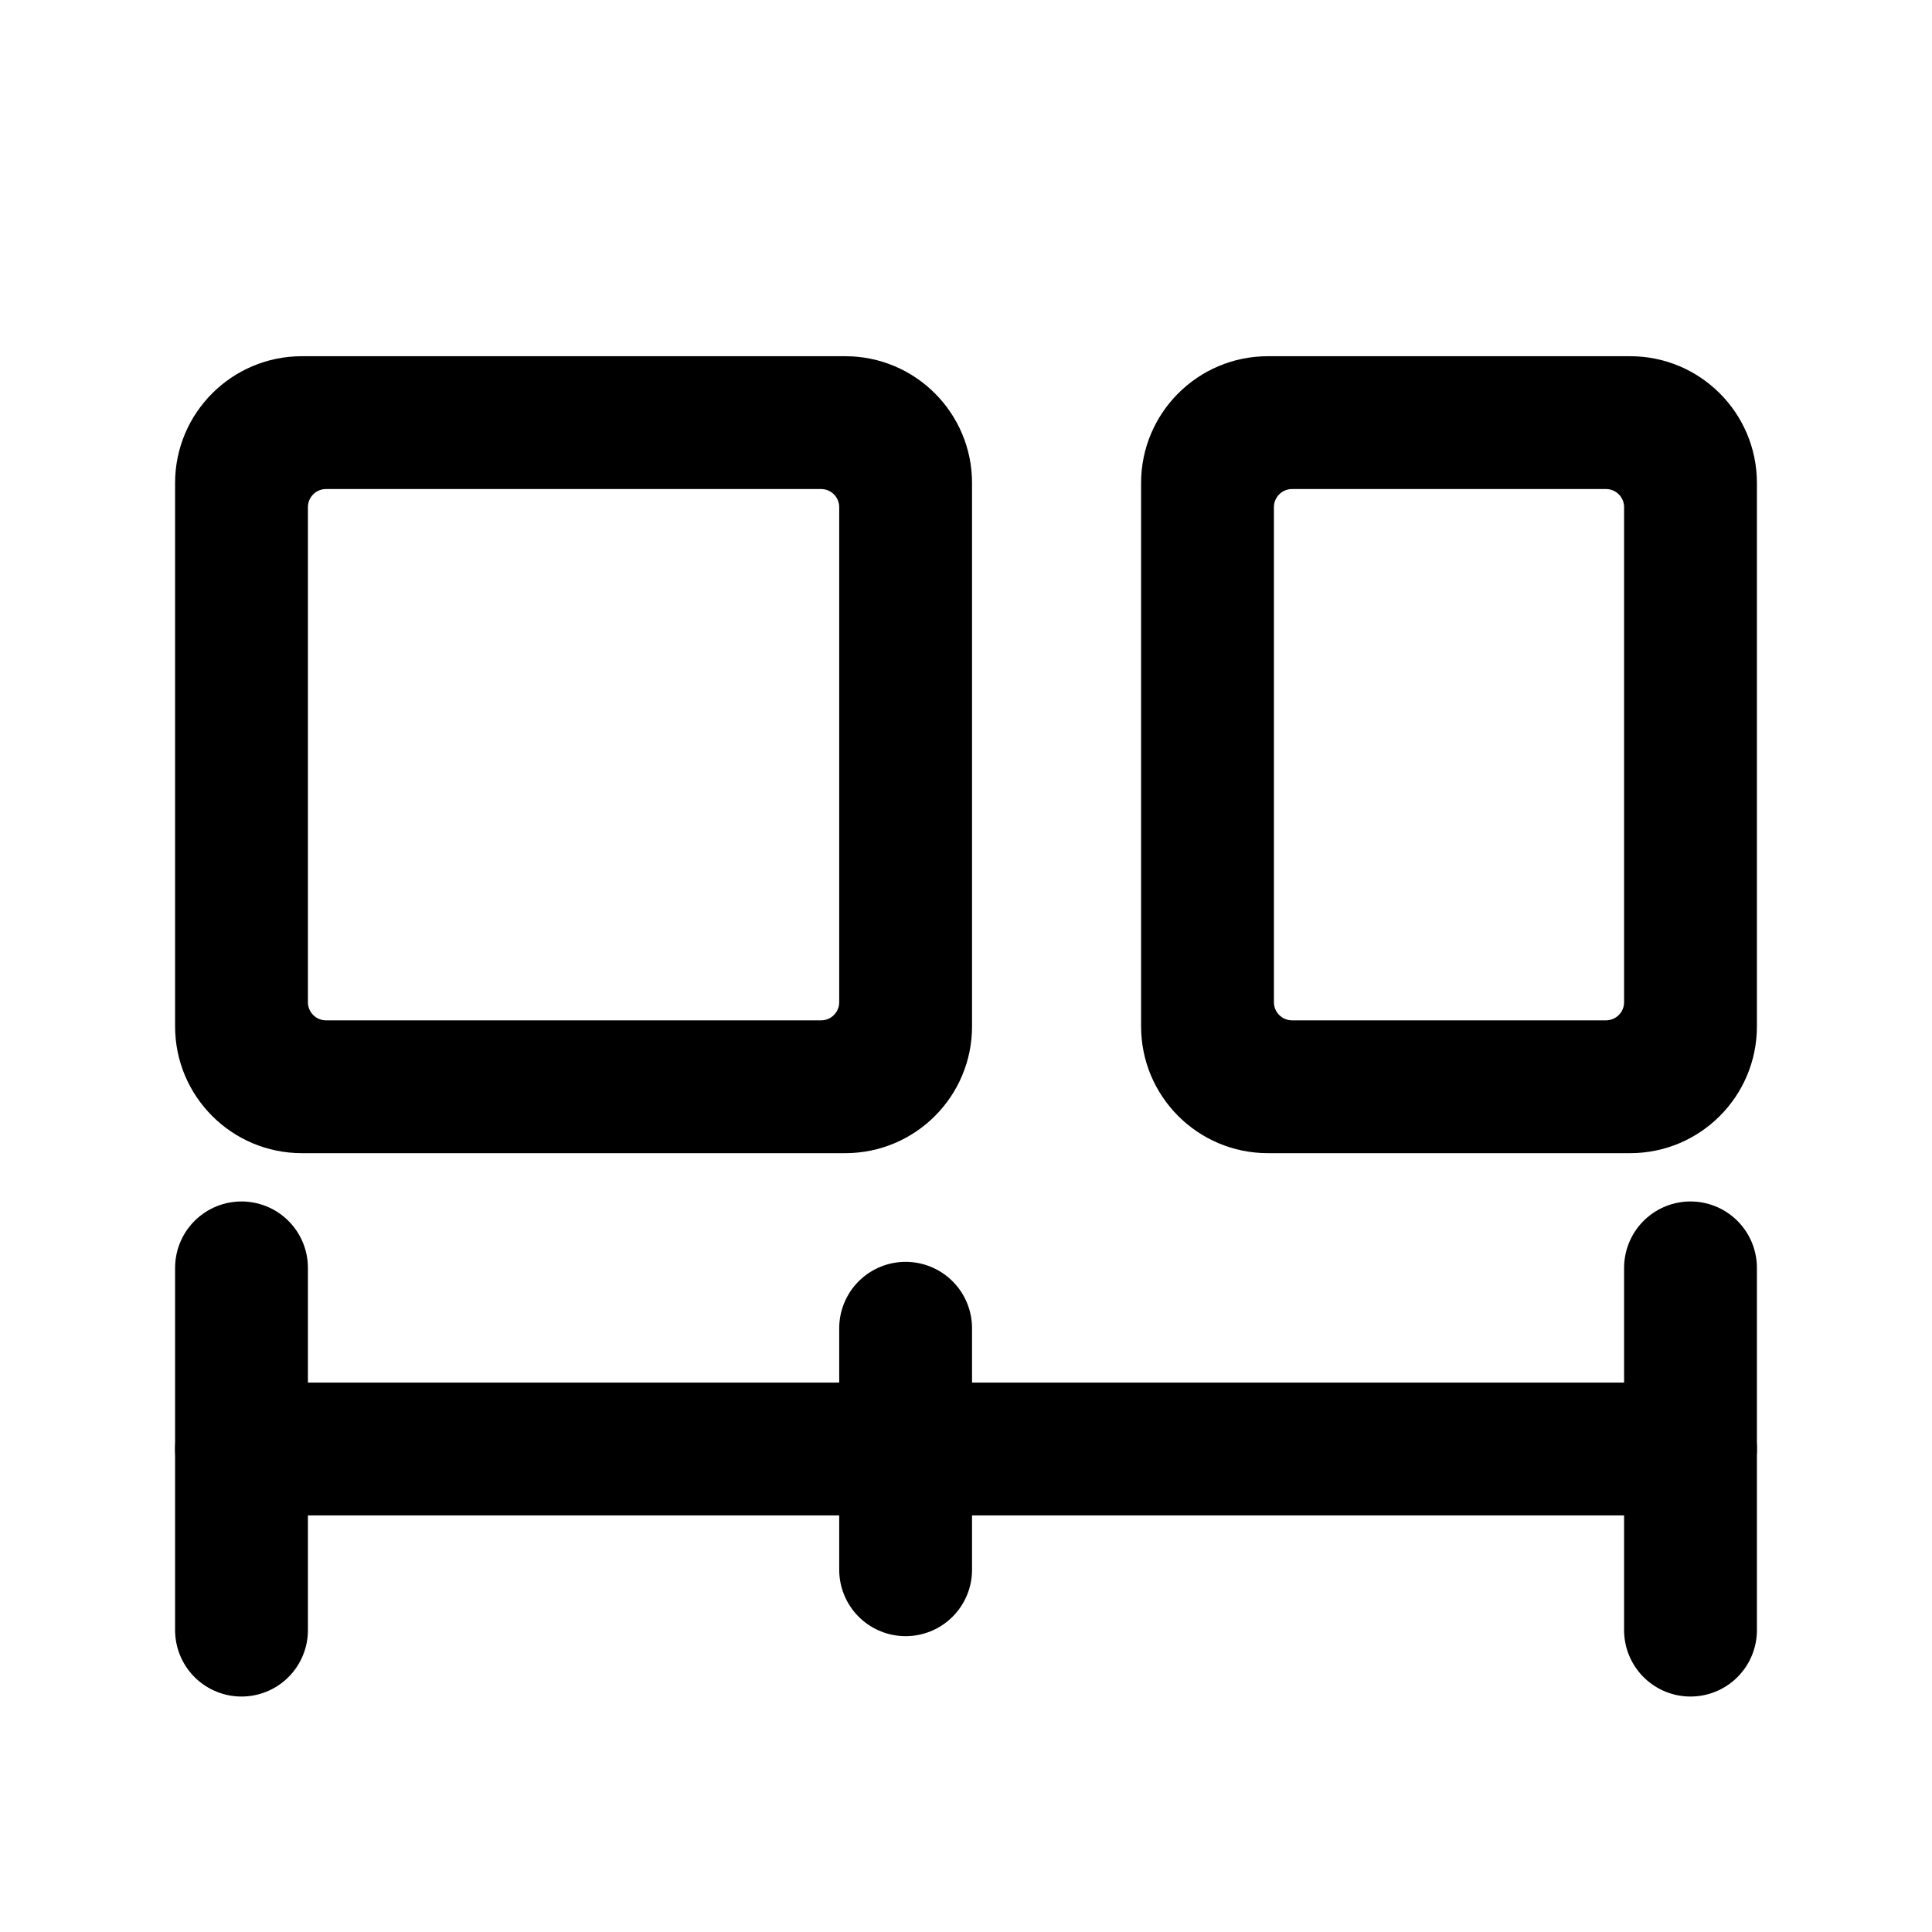
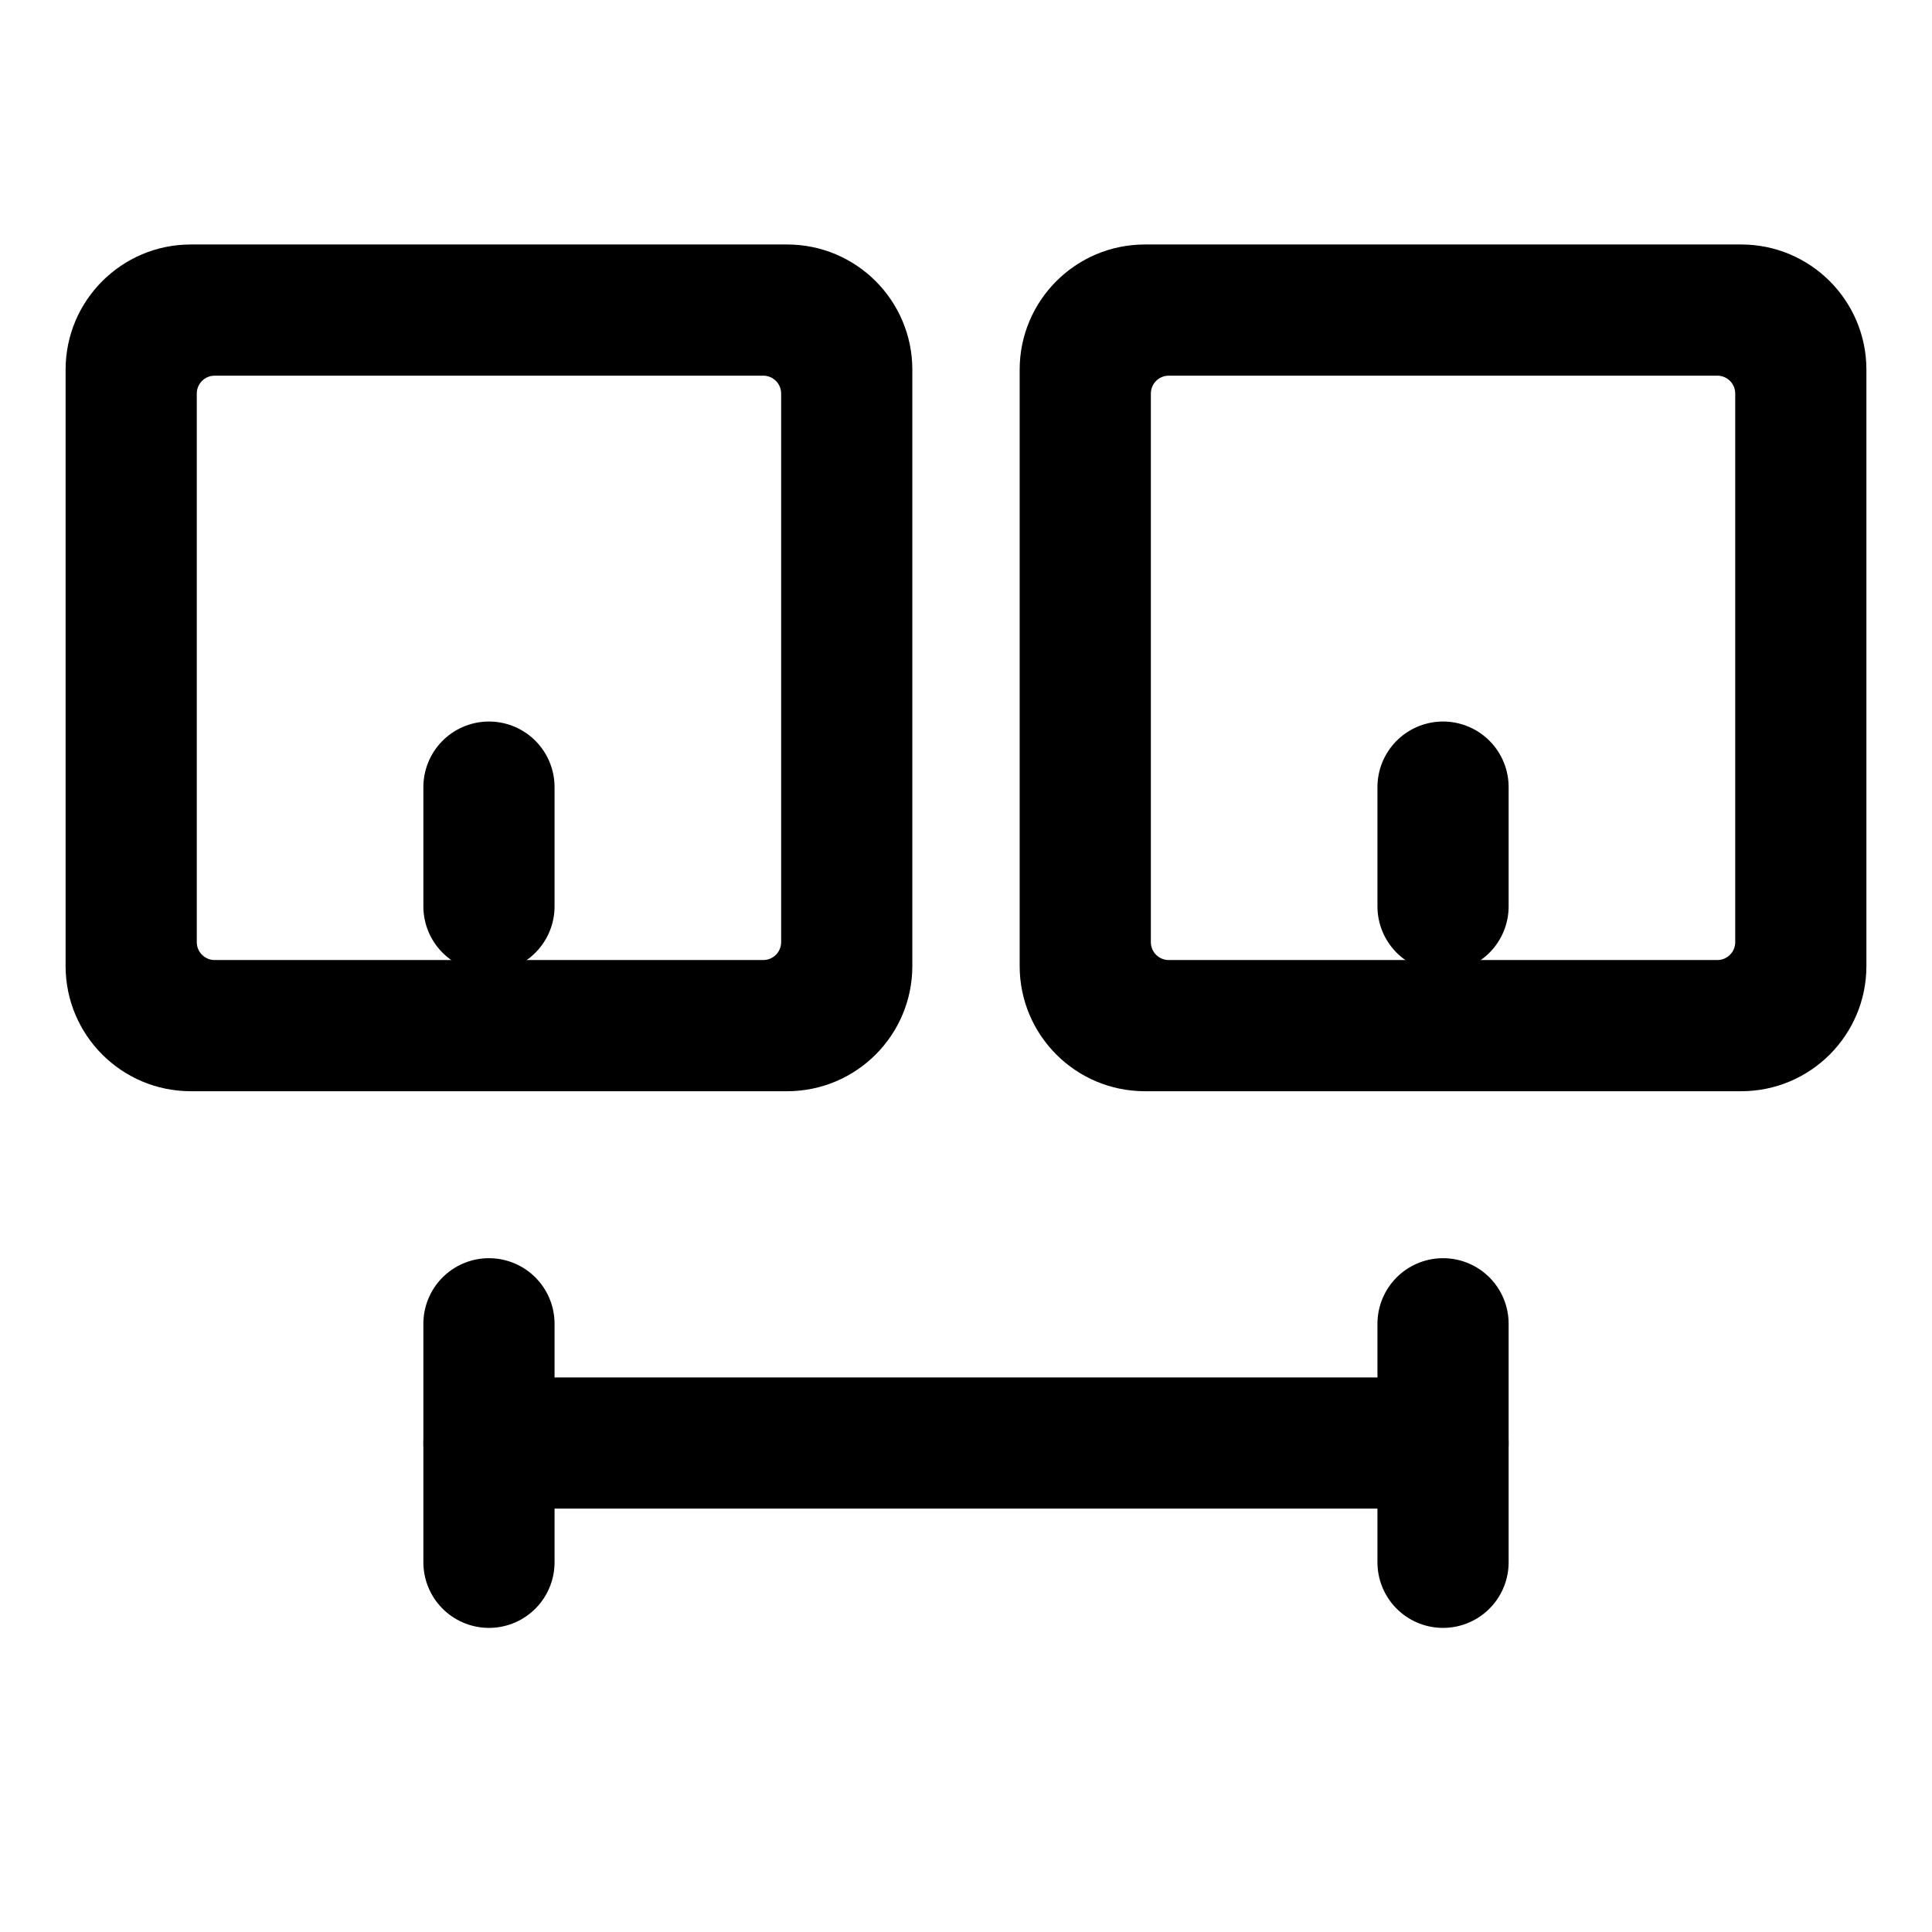
- <svg xmlns="http://www.w3.org/2000/svg" viewBox="0 0 32 32" fill="none" stroke="currentColor" stroke-width="2.2" stroke-linecap="round" stroke-linejoin="miter" stroke-miterlimit="2" role="img" aria-label="1u の基準と横幅">
-   <path d="M 2.9 12.5 L 2.9 8 A 2.1 2.1 0 0 1 5 5.9 L 9.5 5.9 L 9.5 8.1 L 5.4 8.1 A 0.3 0.3 0 0 0 5.1 8.4 L 5.1 12.5 Z M 9.5 5.9 L 14 5.9 A 2.1 2.1 0 0 1 16.1 8 L 16.1 12.5 L 13.9 12.5 L 13.9 8.4 A 0.3 0.3 0 0 0 13.6 8.1 L 9.5 8.1 Z M 16.1 12.5 L 16.1 17 A 2.1 2.1 0 0 1 14 19.1 L 9.5 19.1 L 9.5 16.9 L 13.6 16.9 A 0.3 0.3 0 0 0 13.9 16.6 L 13.9 12.5 Z M 9.5 19.1 L 5 19.1 A 2.1 2.1 0 0 1 2.9 17 L 2.9 12.5 L 5.1 12.5 L 5.1 16.6 A 0.3 0.3 0 0 0 5.4 16.9 L 9.5 16.9 Z" fill="currentColor" stroke="none" />
-   <path d="M 18.9 12.5 L 18.9 8 A 2.1 2.1 0 0 1 21 5.9 L 24 5.9 L 24 8.1 L 21.4 8.1 A 0.3 0.3 0 0 0 21.1 8.4 L 21.1 12.5 Z M 24 5.9 L 27 5.9 A 2.1 2.1 0 0 1 29.1 8 L 29.1 12.5 L 26.9 12.5 L 26.9 8.4 A 0.3 0.3 0 0 0 26.6 8.1 L 24 8.1 Z M 29.1 12.5 L 29.1 17 A 2.1 2.1 0 0 1 27 19.1 L 24 19.1 L 24 16.9 L 26.6 16.9 A 0.3 0.3 0 0 0 26.9 16.6 L 26.9 12.5 Z M 24 19.1 L 21 19.1 A 2.1 2.1 0 0 1 18.9 17 L 18.9 12.5 L 21.1 12.5 L 21.1 16.6 A 0.3 0.3 0 0 0 21.4 16.9 L 24 16.9 Z" fill="currentColor" stroke="none" />
-   <path d="M 4 24 L 28 24" />
-   <path d="M 4 21 L 4 27" />
-   <path d="M 15 22 L 15 26" />
-   <path d="M 28 21 L 28 27" />
+ <svg xmlns="http://www.w3.org/2000/svg" viewBox="-0.2 -0.2 32.4 32.4" fill="none" stroke="currentColor" stroke-width="2.2" stroke-linecap="round" stroke-linejoin="miter" stroke-miterlimit="2" role="img" aria-label="1u の基準">
+   <path d="M 0.9 11 L 0.9 6 A 2.1 2.1 0 0 1 3 3.9 L 8 3.9 L 8 6.1 L 3.4 6.1 A 0.3 0.3 0 0 0 3.1 6.4 L 3.1 11 Z M 8 3.9 L 13 3.9 A 2.1 2.1 0 0 1 15.1 6 L 15.1 11 L 12.9 11 L 12.9 6.4 A 0.3 0.3 0 0 0 12.6 6.1 L 8 6.1 Z M 15.1 11 L 15.1 16 A 2.1 2.1 0 0 1 13 18.1 L 8 18.1 L 8 15.9 L 12.6 15.9 A 0.3 0.3 0 0 0 12.9 15.6 L 12.9 11 Z M 8 18.1 L 3 18.1 A 2.1 2.1 0 0 1 0.9 16 L 0.9 11 L 3.1 11 L 3.1 15.6 A 0.3 0.3 0 0 0 3.4 15.9 L 8 15.9 Z" fill="currentColor" stroke="none" />
+   <path d="M 16.9 11 L 16.9 6 A 2.1 2.1 0 0 1 19 3.9 L 24 3.9 L 24 6.1 L 19.4 6.1 A 0.3 0.3 0 0 0 19.1 6.4 L 19.1 11 Z M 24 3.9 L 29 3.9 A 2.1 2.1 0 0 1 31.1 6 L 31.1 11 L 28.9 11 L 28.9 6.4 A 0.3 0.3 0 0 0 28.6 6.1 L 24 6.1 Z M 31.1 11 L 31.1 16 A 2.1 2.1 0 0 1 29 18.1 L 24 18.1 L 24 15.9 L 28.6 15.9 A 0.3 0.3 0 0 0 28.9 15.6 L 28.9 11 Z M 24 18.1 L 19 18.1 A 2.1 2.1 0 0 1 16.9 16 L 16.9 11 L 19.1 11 L 19.1 15.6 A 0.3 0.3 0 0 0 19.4 15.9 L 24 15.9 Z" fill="currentColor" stroke="none" />
+   <path d="M 8 13 L 8 15" />
+   <path d="M 24 13 L 24 15" />
+   <path d="M 8 22 L 8 26" />
+   <path d="M 8 24 L 24 24" />
+   <path d="M 24 22 L 24 26" />
</svg>
